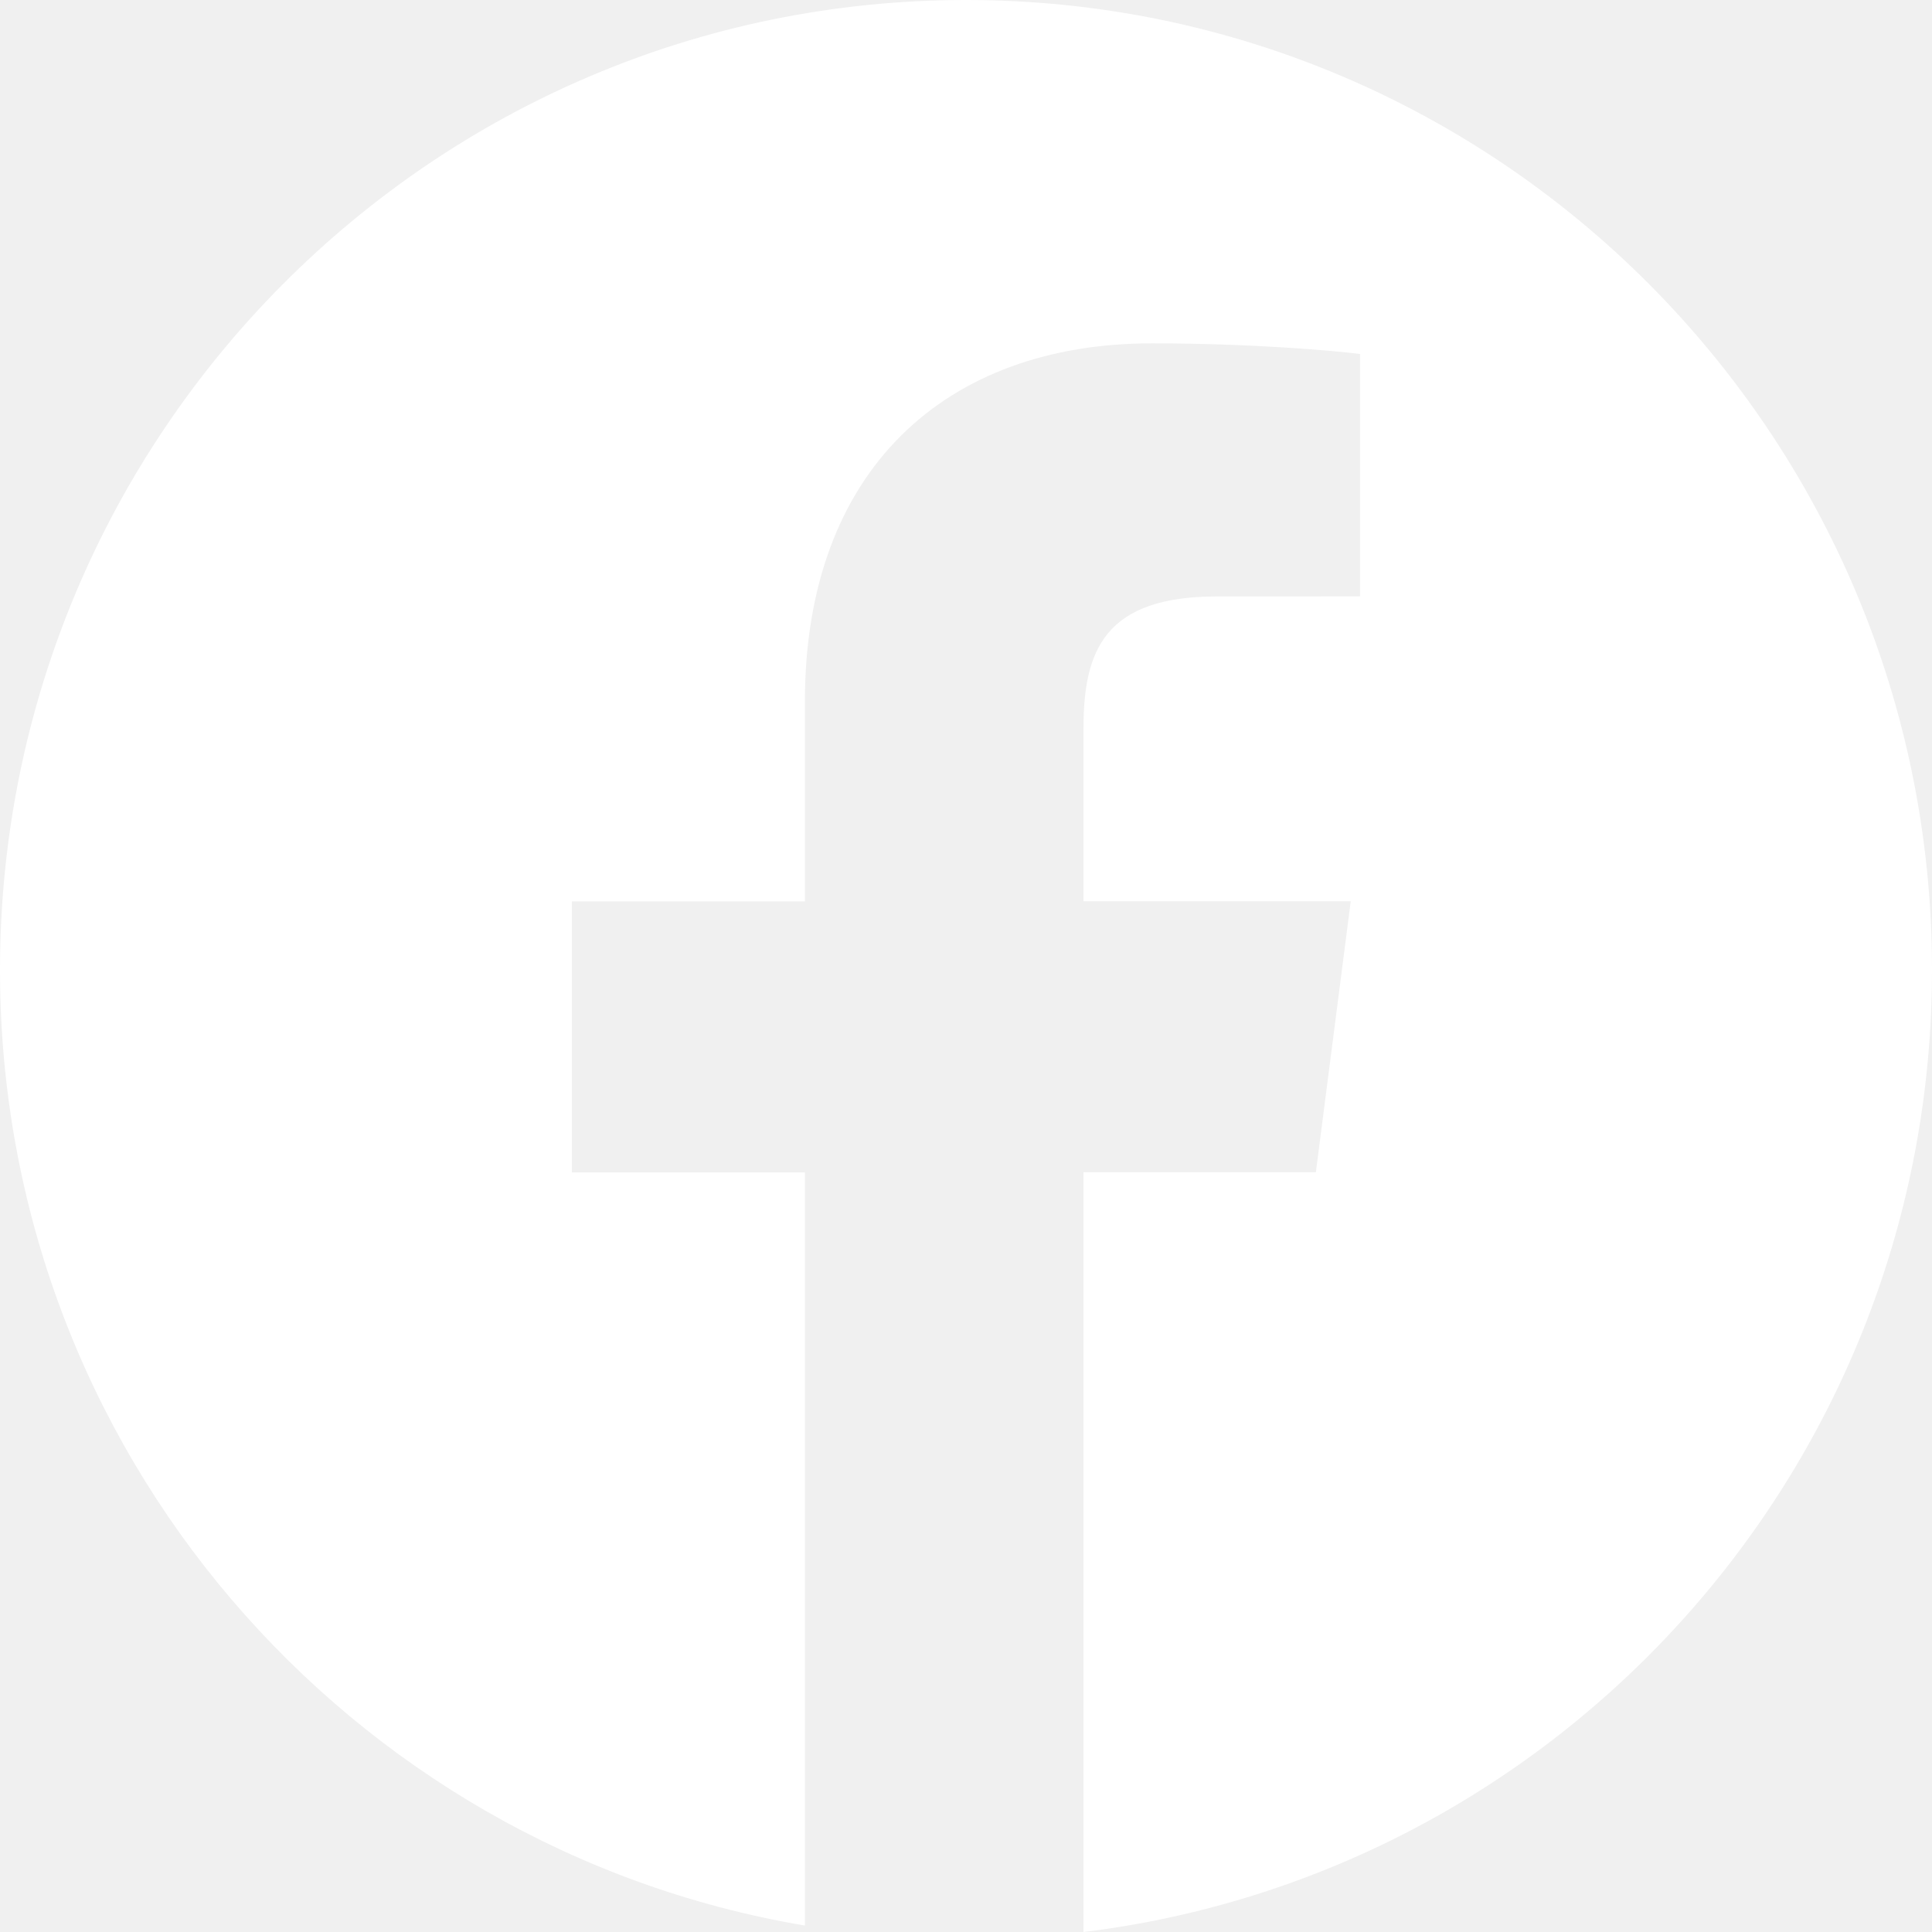
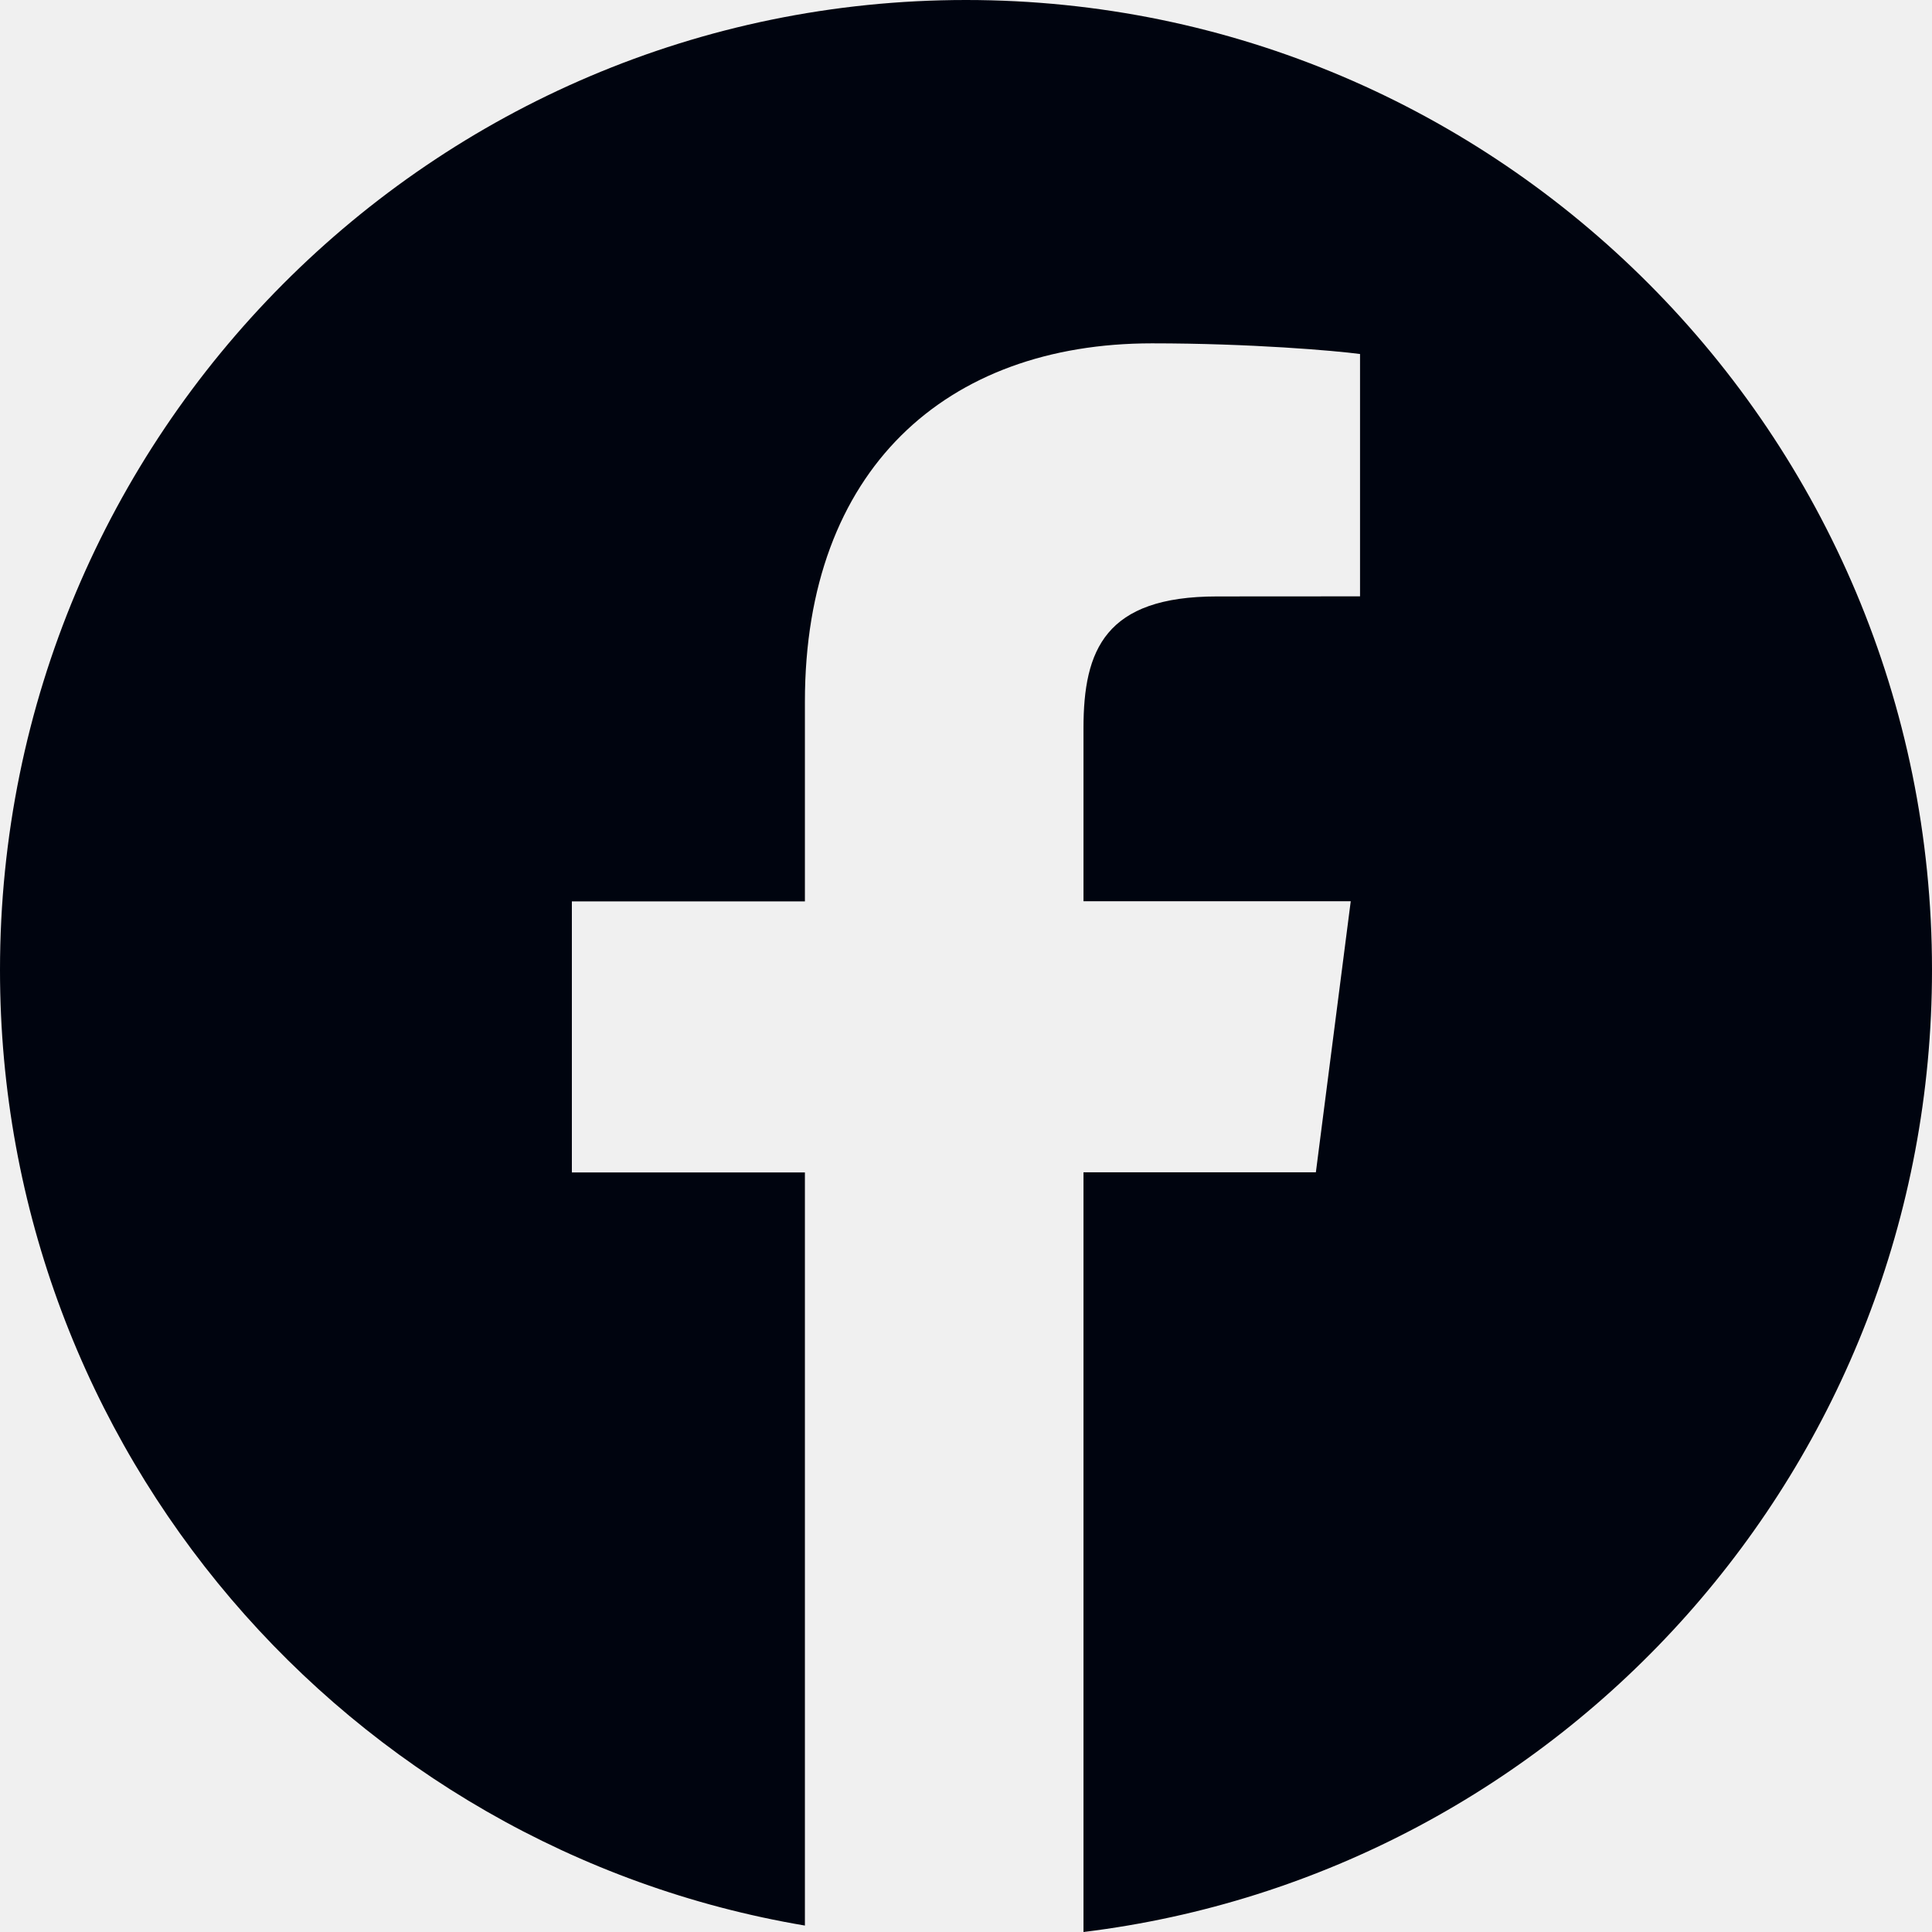
<svg xmlns="http://www.w3.org/2000/svg" width="21" height="21" viewBox="0 0 21 21" fill="none">
-   <path d="M10.5 0C4.701 0 0 4.721 0 10.544C0 15.767 3.785 20.092 8.749 20.93V12.744H6.216V9.798H8.749V7.626C8.749 5.106 10.282 3.732 12.521 3.732C13.593 3.732 14.515 3.812 14.783 3.848V6.482L13.229 6.483C12.012 6.483 11.777 7.064 11.777 7.916V9.796H14.682L14.303 12.742H11.777V21C16.972 20.365 21 15.93 21 10.541C21 4.721 16.299 0 10.5 0Z" fill="white" />
+   <path d="M10.5 0C4.701 0 0 4.721 0 10.544C0 15.767 3.785 20.092 8.749 20.93V12.744H6.216V9.798H8.749V7.626C8.749 5.106 10.282 3.732 12.521 3.732C13.593 3.732 14.515 3.812 14.783 3.848V6.482L13.229 6.483C12.012 6.483 11.777 7.064 11.777 7.916V9.796H14.682L14.303 12.742H11.777V21C16.972 20.365 21 15.93 21 10.541C21 4.721 16.299 0 10.5 0Z" fill="#00040f" />
</svg>
